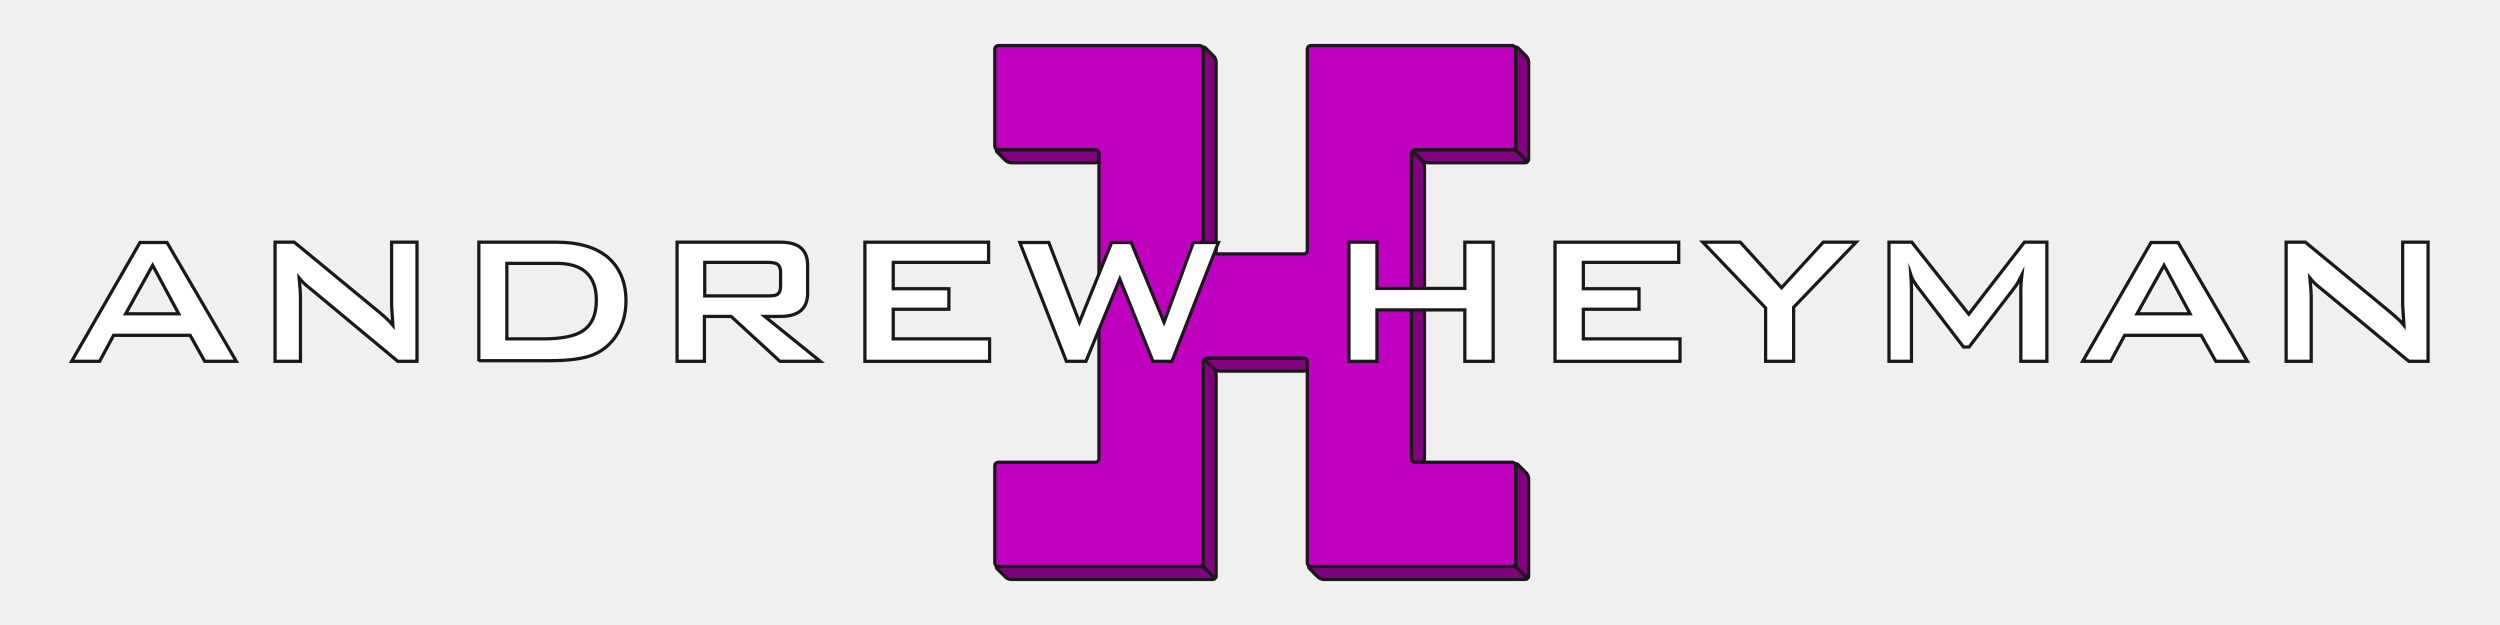
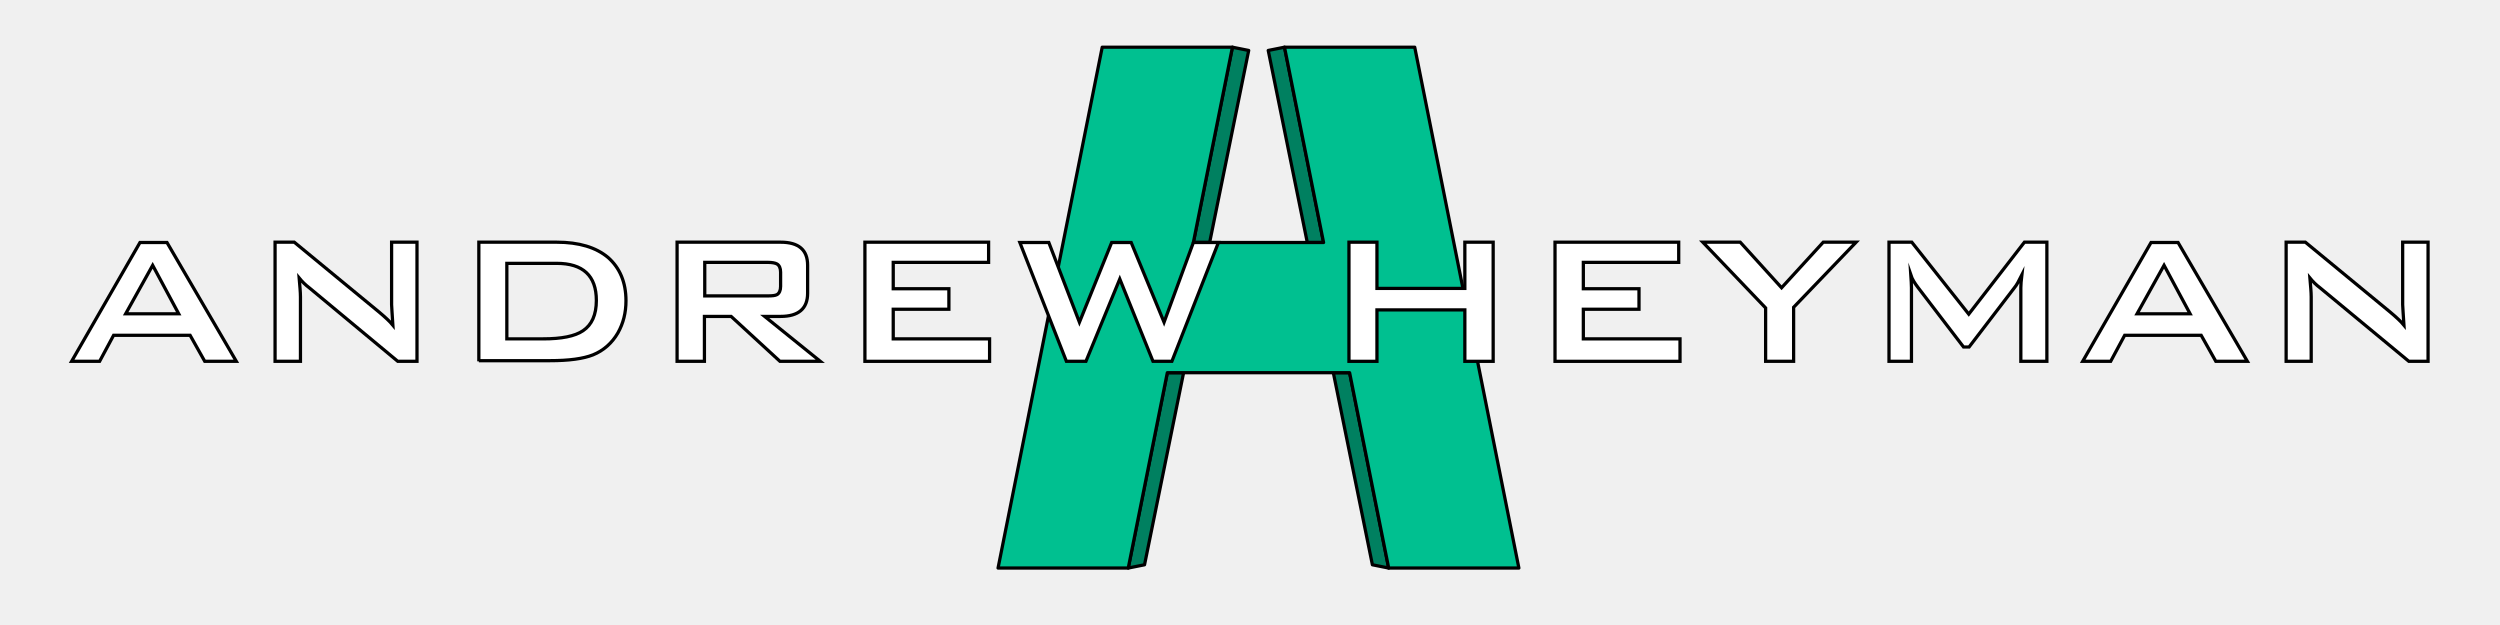
<svg xmlns="http://www.w3.org/2000/svg" version="1.1" id="Layer_1" x="0px" y="0px" viewBox="0 0 768 192" style="enable-background:new 0 0 768 192;" xml:space="preserve">
-   <style type="text/css">
+   <defs id="defs113">
+ 	
+ 	
+ 	
+ 	
+ 	
+ 	
+ 	
+ 
+ 	
+ 
+ 		
+ 		
+ 		
+ 		
+ 		
+ 		
+ 		
+ 		
+ 		
+ 		
+ 	
+ 			
+ 			
+ 		
+ 			
+ 			
+ 		
+ 			
+ 			
+ 		
+ 			
+ 			
+ 		
+ 			
+ 			
+ 		
+ 			
+ 			
+ 		
+ 			
+ 			
+ 		
+ 			
+ 			
+ 		
+ 			
+ 			
+ 		
+ 			
+ 			
+ 		</defs>
+   <style type="text/css" id="style2">
	.st0{fill:#800080;}
	.st1{fill:none;stroke:#1A1818;stroke-miterlimit:10;}
	.st2{fill:#C000C0;}
	.st3{fill:#FFFFFF;stroke:#1A1818;stroke-miterlimit:10;}
</style>
-   <g id="HMiddle">
-     <g>
-       <g>
-         <path class="st0" d="M369.6,15c0-0.6,0.3-0.7,0.7-0.3l2.6,2.6c0.4,0.4,0.7,1.2,0.7,1.7v58c0,0.6-0.4,1-1,1h-2c-0.5,0-1-0.4-1-1     V15z" />
-         <path class="st1" d="M369.6,15c0-0.6,0.3-0.7,0.7-0.3l2.6,2.6c0.4,0.4,0.7,1.2,0.7,1.7v58c0,0.6-0.4,1-1,1h-2c-0.5,0-1-0.4-1-1     V15z" />
-       </g>
-       <g>
-         <path class="st0" d="M306.6,46c-0.5,0-0.7,0.3-0.3,0.7l2.6,2.6c0.4,0.4,1.2,0.7,1.7,0.7h26c0.6,0,1-0.5,1-1v-2c0-0.5-0.4-1-1-1     H306.6z" />
-         <path class="st1" d="M306.6,46c-0.5,0-0.7,0.3-0.3,0.7l2.6,2.6c0.4,0.4,1.2,0.7,1.7,0.7h26c0.6,0,1-0.5,1-1v-2c0-0.5-0.4-1-1-1     H306.6z" />
-       </g>
-       <g>
-         <path class="st0" d="M306.3,174.7c-0.4-0.4-0.3-0.7,0.3-0.7h62c0.6,0,1.3,0.3,1.7,0.7l2.6,2.6c0.4,0.4,0.3,0.7-0.3,0.7h-62     c-0.5,0-1.3-0.3-1.7-0.7L306.3,174.7z" />
-         <path class="st1" d="M306.3,174.7c-0.4-0.4-0.3-0.7,0.3-0.7h62c0.6,0,1.3,0.3,1.7,0.7l2.6,2.6c0.4,0.4,0.3,0.7-0.3,0.7h-62     c-0.5,0-1.3-0.3-1.7-0.7L306.3,174.7z" />
-       </g>
-       <g>
-         <path class="st0" d="M369.6,111c0-0.6,0.3-0.7,0.7-0.3l2.6,2.6c0.4,0.4,0.7,1.2,0.7,1.7v62c0,0.6-0.3,0.7-0.7,0.3l-2.6-2.6     c-0.4-0.4-0.7-1.2-0.7-1.7V111z" />
-         <path class="st1" d="M369.6,111c0-0.6,0.3-0.7,0.7-0.3l2.6,2.6c0.4,0.4,0.7,1.2,0.7,1.7v62c0,0.6-0.3,0.7-0.7,0.3l-2.6-2.6     c-0.4-0.4-0.7-1.2-0.7-1.7V111z" />
-       </g>
-       <g>
-         <path class="st0" d="M402.3,174.7c-0.4-0.4-0.3-0.7,0.3-0.7h62c0.6,0,1.3,0.3,1.7,0.7l2.6,2.6c0.4,0.4,0.3,0.7-0.3,0.7h-62     c-0.5,0-1.3-0.3-1.7-0.7L402.3,174.7z" />
-         <path class="st1" d="M402.3,174.7c-0.4-0.4-0.3-0.7,0.3-0.7h62c0.6,0,1.3,0.3,1.7,0.7l2.6,2.6c0.4,0.4,0.3,0.7-0.3,0.7h-62     c-0.5,0-1.3-0.3-1.7-0.7L402.3,174.7z" />
-       </g>
-       <g>
-         <path class="st0" d="M465.6,143c0-0.6,0.3-0.7,0.7-0.3l2.6,2.6c0.4,0.4,0.7,1.2,0.7,1.7v30c0,0.6-0.3,0.7-0.7,0.3l-2.6-2.6     c-0.4-0.4-0.7-1.2-0.7-1.7V143z" />
-         <path class="st1" d="M465.6,143c0-0.6,0.3-0.7,0.7-0.3l2.6,2.6c0.4,0.4,0.7,1.2,0.7,1.7v30c0,0.6-0.3,0.7-0.7,0.3l-2.6-2.6     c-0.4-0.4-0.7-1.2-0.7-1.7V143z" />
-       </g>
-       <g>
-         <path class="st0" d="M433.6,47c0-0.5,0.3-0.7,0.7-0.3l2.6,2.6c0.4,0.4,0.7,1.2,0.7,1.7v90c0,0.6-0.4,1-1,1h-2c-0.5,0-1-0.4-1-1     V47z" />
-         <path class="st1" d="M433.6,47c0-0.5,0.3-0.7,0.7-0.3l2.6,2.6c0.4,0.4,0.7,1.2,0.7,1.7v90c0,0.6-0.4,1-1,1h-2c-0.5,0-1-0.4-1-1     V47z" />
-       </g>
-       <g>
-         <path class="st0" d="M464.6,46c0.6,0,1.3,0.3,1.7,0.7l2.6,2.6c0.4,0.4,0.3,0.7-0.3,0.7h-30c-0.5,0-1.3-0.3-1.7-0.7l-2.6-2.6     c-0.4-0.4-0.3-0.7,0.3-0.7H464.6z" />
-         <path class="st1" d="M464.6,46c0.6,0,1.3,0.3,1.7,0.7l2.6,2.6c0.4,0.4,0.3,0.7-0.3,0.7h-30c-0.5,0-1.3-0.3-1.7-0.7l-2.6-2.6     c-0.4-0.4-0.3-0.7,0.3-0.7H464.6z" />
-       </g>
-       <g>
-         <path class="st0" d="M465.6,15c0-0.6,0.3-0.7,0.7-0.3l2.6,2.6c0.4,0.4,0.7,1.2,0.7,1.7v30c0,0.5-0.3,0.7-0.7,0.3l-2.6-2.6     c-0.4-0.4-0.7-1.2-0.7-1.7V15z" />
-         <path class="st1" d="M465.6,15c0-0.6,0.3-0.7,0.7-0.3l2.6,2.6c0.4,0.4,0.7,1.2,0.7,1.7v30c0,0.5-0.3,0.7-0.7,0.3l-2.6-2.6     c-0.4-0.4-0.7-1.2-0.7-1.7V15z" />
-       </g>
-       <g>
-         <path class="st0" d="M372.9,113.3c0.4,0.4,1.2,0.7,1.7,0.7h26c0.6,0,1-0.4,1-1v-2c0-0.6-0.4-1-1-1h-30c-0.5,0-0.7,0.3-0.3,0.7     L372.9,113.3z" />
-         <path class="st1" d="M372.9,113.3c0.4,0.4,1.2,0.7,1.7,0.7h26c0.6,0,1-0.4,1-1v-2c0-0.6-0.4-1-1-1h-30c-0.5,0-0.7,0.3-0.3,0.7     L372.9,113.3z" />
-       </g>
-     </g>
-   </g>
-   <g id="HFront">
-     <rect x="305.6" y="14" class="st2" width="64" height="32" />
-     <rect x="337.6" y="45" class="st2" width="32" height="98" />
-     <rect x="305.6" y="142" class="st2" width="64" height="32" />
-     <rect x="368.6" y="78" class="st2" width="34" height="32" />
-     <rect x="401.6" y="45" class="st2" width="32" height="98" />
-     <rect x="401.6" y="14" class="st2" width="64" height="32" />
-     <rect x="401.6" y="142" class="st2" width="64" height="32" />
-   </g>
-   <g id="HOutlineFront">
-     <path class="st1" d="M401.6,111c0-0.5-0.5-1-1-1h-30c-0.5,0-1,0.5-1,1v62c0,0.5-0.5,1-1,1h-62c-0.5,0-1-0.5-1-1v-30   c0-0.5,0.5-1,1-1h30c0.5,0,1-0.5,1-1V47c0-0.5-0.5-1-1-1h-30c-0.5,0-1-0.5-1-1V15c0-0.5,0.5-1,1-1h62c0.5,0,1,0.5,1,1v62   c0,0.5,0.5,1,1,1h30c0.5,0,1-0.5,1-1V15c0-0.5,0.5-1,1-1h62c0.5,0,1,0.5,1,1v30c0,0.5-0.5,1-1,1h-30c-0.5,0-1,0.5-1,1v94   c0,0.5,0.5,1,1,1h30c0.5,0,1,0.5,1,1v30c0,0.5-0.5,1-1,1h-62c-0.5,0-1-0.5-1-1V111z" />
-   </g>
-   <g id="Name">
-     <path class="st3" d="M22,111l21-36.5h8.3L72.6,111h-9.7l-4.5-8H34.9l-4.3,8H22z M38.6,96.4h16.3l-8-14.9L38.6,96.4z" />
-     <path class="st3" d="M84.5,111V74.4h5.9l26.1,21.5c1.9,1.6,3.3,2.9,4.2,4c-0.2-3.4-0.4-5.5-0.4-6.3V74.4h7.8V111h-5.9L95,88.4   c-1.2-0.9-2.2-1.9-3.1-3c0.2,2.4,0.4,4.3,0.4,5.8V111H84.5z" />
-     <path class="st3" d="M147.1,111V74.4H171c6.9,0,12.1,1.6,15.8,4.7c3.6,3.2,5.5,7.6,5.5,13.3c0,3.6-0.8,6.9-2.5,9.9   c-1.8,3.1-4.4,5.4-7.6,6.7c-3,1.2-7.4,1.8-13.3,1.8H147.1z M155.7,104.1h11.1c5.7,0,9.8-0.8,12.3-2.5c2.7-1.8,4.1-4.9,4.1-9.3   c0-7.6-4.1-11.4-12.2-11.4h-15.3V104.1z" />
-     <path class="st3" d="M208,111V74.4h31.8c5.6,0,8.3,2.4,8.3,7.1v8.6c0,4.7-2.8,7.1-8.3,7.1h-4.9L252,111h-12.4l-15-13.8h-8.2V111   H208z M235.9,80.6h-19.4v10.3h19.4c1.3,0,2.3-0.1,2.8-0.4c0.7-0.4,1.1-1.3,1.1-2.5v-4.4c0-1.2-0.4-2.1-1.1-2.5   C238.2,80.8,237.2,80.6,235.9,80.6z" />
-     <path class="st3" d="M265.7,111V74.4h38v6.2h-29.3v8.1h17.1V95h-17.1v9.1H304v6.9H265.7z" />
-     <path class="st3" d="M327.6,111l-14.3-36.5h8.9l9.4,24.5l9.9-24.5h6l10.1,24.5l9-24.5h7.7L360,111h-5.8l-10.2-25.3L333.6,111H327.6   z" />
-     <path class="st3" d="M414.4,111V74.4h8.6v14.2h27V74.4h8.7V111H450V95.2h-27V111H414.4z" />
-     <path class="st3" d="M477.7,111V74.4h38v6.2h-29.3v8.1h17.1V95h-17.1v9.1h29.7v6.9H477.7z" />
-     <path class="st3" d="M542.4,111V94.6l-19.3-20.2h11.5l12.7,14l12.8-14h10.1l-19.2,20V111H542.4z" />
-     <path class="st3" d="M580.3,111V74.4h7l17.5,22.1l17.1-22.1h6.9V111h-8V88.4c0-0.9,0.1-2.2,0.3-3.9c-0.9,1.8-1.6,3.1-2.2,3.8   l-14,18.3h-1.7l-14-18.3c-1-1.3-1.8-2.6-2.2-3.8c0.1,1.5,0.2,2.8,0.2,3.9V111H580.3z" />
-     <path class="st3" d="M639.8,111l21-36.5h8.3l21.3,36.5h-9.7l-4.5-8h-23.5l-4.3,8H639.8z M656.5,96.4h16.3l-8-14.9L656.5,96.4z" />
-     <path class="st3" d="M702.3,111V74.4h5.9l26.1,21.5c1.9,1.6,3.3,2.9,4.2,4c-0.2-3.4-0.4-5.5-0.4-6.3V74.4h7.8V111h-5.9l-27.3-22.6   c-1.2-0.9-2.2-1.9-3.1-3c0.2,2.4,0.4,4.3,0.4,5.8V111H702.3z" />
+   <path style="fill:#008060;fill-opacity:1;stroke:#000000;stroke-width:1;stroke-linecap:round;stroke-linejoin:round;stroke-miterlimit:4;stroke-dasharray:none;stroke-opacity:1" d="m 378.6,14.5 5,1 -12,59 h -5 z" id="path4799" />
+   <path style="fill:#008060;fill-opacity:1;stroke:#000000;stroke-width:1;stroke-linecap:round;stroke-linejoin:round;stroke-miterlimit:4;stroke-dasharray:none;stroke-opacity:1" d="m 389.6,15.5 5,-1 12,60 h -5 z" id="path4801" />
+   <path style="fill:#008060;fill-opacity:1;stroke:#000000;stroke-width:1;stroke-linecap:round;stroke-linejoin:round;stroke-miterlimit:4;stroke-dasharray:none;stroke-opacity:1" d="m 358.6,114.5 h 5 l -12,59 -5,1 z" id="path4803" />
+   <path style="fill:#008060;fill-opacity:1;stroke:#000000;stroke-width:1;stroke-linecap:round;stroke-linejoin:round;stroke-miterlimit:4;stroke-dasharray:none;stroke-opacity:1" d="M 409.6,114.5 H 414.6 l 12,60 -5,-1 z" id="path4805" />
+   <path style="fill:#00c090;fill-opacity:1;stroke:#000000;stroke-width:1;stroke-linecap:round;stroke-linejoin:round;stroke-miterlimit:4;stroke-dasharray:none;stroke-opacity:1" d="m 306.6,174.5 h 40 l 12,-60 h 56 l 12,60 h 40 L 434.6,14.5 H 394.6 l 12,60 -40,1.5e-4 12,-60 h -40 z" id="path881-1" />
+   <g id="Name" style="stroke:#000000;stroke-opacity:1;fill:#ffffff;fill-opacity:1">
+     <path class="st3" d="M22,111l21-36.5h8.3L72.6,111h-9.7l-4.5-8H34.9l-4.3,8H22z M38.6,96.4h16.3l-8-14.9L38.6,96.4z" id="path85" style="stroke:#000000;stroke-opacity:1;fill:#ffffff;fill-opacity:1" />
+     <path class="st3" d="M84.5,111V74.4h5.9l26.1,21.5c1.9,1.6,3.3,2.9,4.2,4c-0.2-3.4-0.4-5.5-0.4-6.3V74.4h7.8V111h-5.9L95,88.4   c-1.2-0.9-2.2-1.9-3.1-3c0.2,2.4,0.4,4.3,0.4,5.8V111H84.5z" id="path87" style="stroke:#000000;stroke-opacity:1;fill:#ffffff;fill-opacity:1" />
+     <path class="st3" d="M147.1,111V74.4H171c6.9,0,12.1,1.6,15.8,4.7c3.6,3.2,5.5,7.6,5.5,13.3c0,3.6-0.8,6.9-2.5,9.9   c-1.8,3.1-4.4,5.4-7.6,6.7c-3,1.2-7.4,1.8-13.3,1.8H147.1z M155.7,104.1h11.1c5.7,0,9.8-0.8,12.3-2.5c2.7-1.8,4.1-4.9,4.1-9.3   c0-7.6-4.1-11.4-12.2-11.4h-15.3V104.1z" id="path89" style="stroke:#000000;stroke-opacity:1;fill:#ffffff;fill-opacity:1" />
+     <path class="st3" d="M208,111V74.4h31.8c5.6,0,8.3,2.4,8.3,7.1v8.6c0,4.7-2.8,7.1-8.3,7.1h-4.9L252,111h-12.4l-15-13.8h-8.2V111   H208z M235.9,80.6h-19.4v10.3h19.4c1.3,0,2.3-0.1,2.8-0.4c0.7-0.4,1.1-1.3,1.1-2.5v-4.4c0-1.2-0.4-2.1-1.1-2.5   C238.2,80.8,237.2,80.6,235.9,80.6z" id="path91" style="stroke:#000000;stroke-opacity:1;fill:#ffffff;fill-opacity:1" />
+     <path class="st3" d="M265.7,111V74.4h38v6.2h-29.3v8.1h17.1V95h-17.1v9.1H304v6.9H265.7z" id="path93" style="stroke:#000000;stroke-opacity:1;fill:#ffffff;fill-opacity:1" />
+     <path class="st3" d="M327.6,111l-14.3-36.5h8.9l9.4,24.5l9.9-24.5h6l10.1,24.5l9-24.5h7.7L360,111h-5.8l-10.2-25.3L333.6,111H327.6   z" id="path95" style="stroke:#000000;stroke-opacity:1;fill:#ffffff;fill-opacity:1" />
+     <path class="st3" d="M414.4,111V74.4h8.6v14.2h27V74.4h8.7V111H450V95.2h-27V111H414.4z" id="path97" style="stroke:#000000;stroke-opacity:1;fill:#ffffff;fill-opacity:1" />
+     <path class="st3" d="M477.7,111V74.4h38v6.2h-29.3v8.1h17.1V95h-17.1v9.1h29.7v6.9H477.7z" id="path99" style="stroke:#000000;stroke-opacity:1;fill:#ffffff;fill-opacity:1" />
+     <path class="st3" d="M542.4,111V94.6l-19.3-20.2h11.5l12.7,14l12.8-14h10.1l-19.2,20V111H542.4z" id="path101" style="stroke:#000000;stroke-opacity:1;fill:#ffffff;fill-opacity:1" />
+     <path class="st3" d="M580.3,111V74.4h7l17.5,22.1l17.1-22.1h6.9V111h-8V88.4c0-0.9,0.1-2.2,0.3-3.9c-0.9,1.8-1.6,3.1-2.2,3.8   l-14,18.3h-1.7l-14-18.3c-1-1.3-1.8-2.6-2.2-3.8c0.1,1.5,0.2,2.8,0.2,3.9V111H580.3z" id="path103" style="stroke:#000000;stroke-opacity:1;fill:#ffffff;fill-opacity:1" />
+     <path class="st3" d="M639.8,111l21-36.5h8.3l21.3,36.5h-9.7l-4.5-8h-23.5l-4.3,8H639.8z M656.5,96.4h16.3l-8-14.9L656.5,96.4z" id="path105" style="stroke:#000000;stroke-opacity:1;fill:#ffffff;fill-opacity:1" />
+     <path class="st3" d="M702.3,111V74.4h5.9l26.1,21.5c1.9,1.6,3.3,2.9,4.2,4c-0.2-3.4-0.4-5.5-0.4-6.3V74.4h7.8V111h-5.9l-27.3-22.6   c-1.2-0.9-2.2-1.9-3.1-3c0.2,2.4,0.4,4.3,0.4,5.8V111H702.3z" id="path107" style="stroke:#000000;stroke-opacity:1;fill:#ffffff;fill-opacity:1" />
  </g>
</svg>
